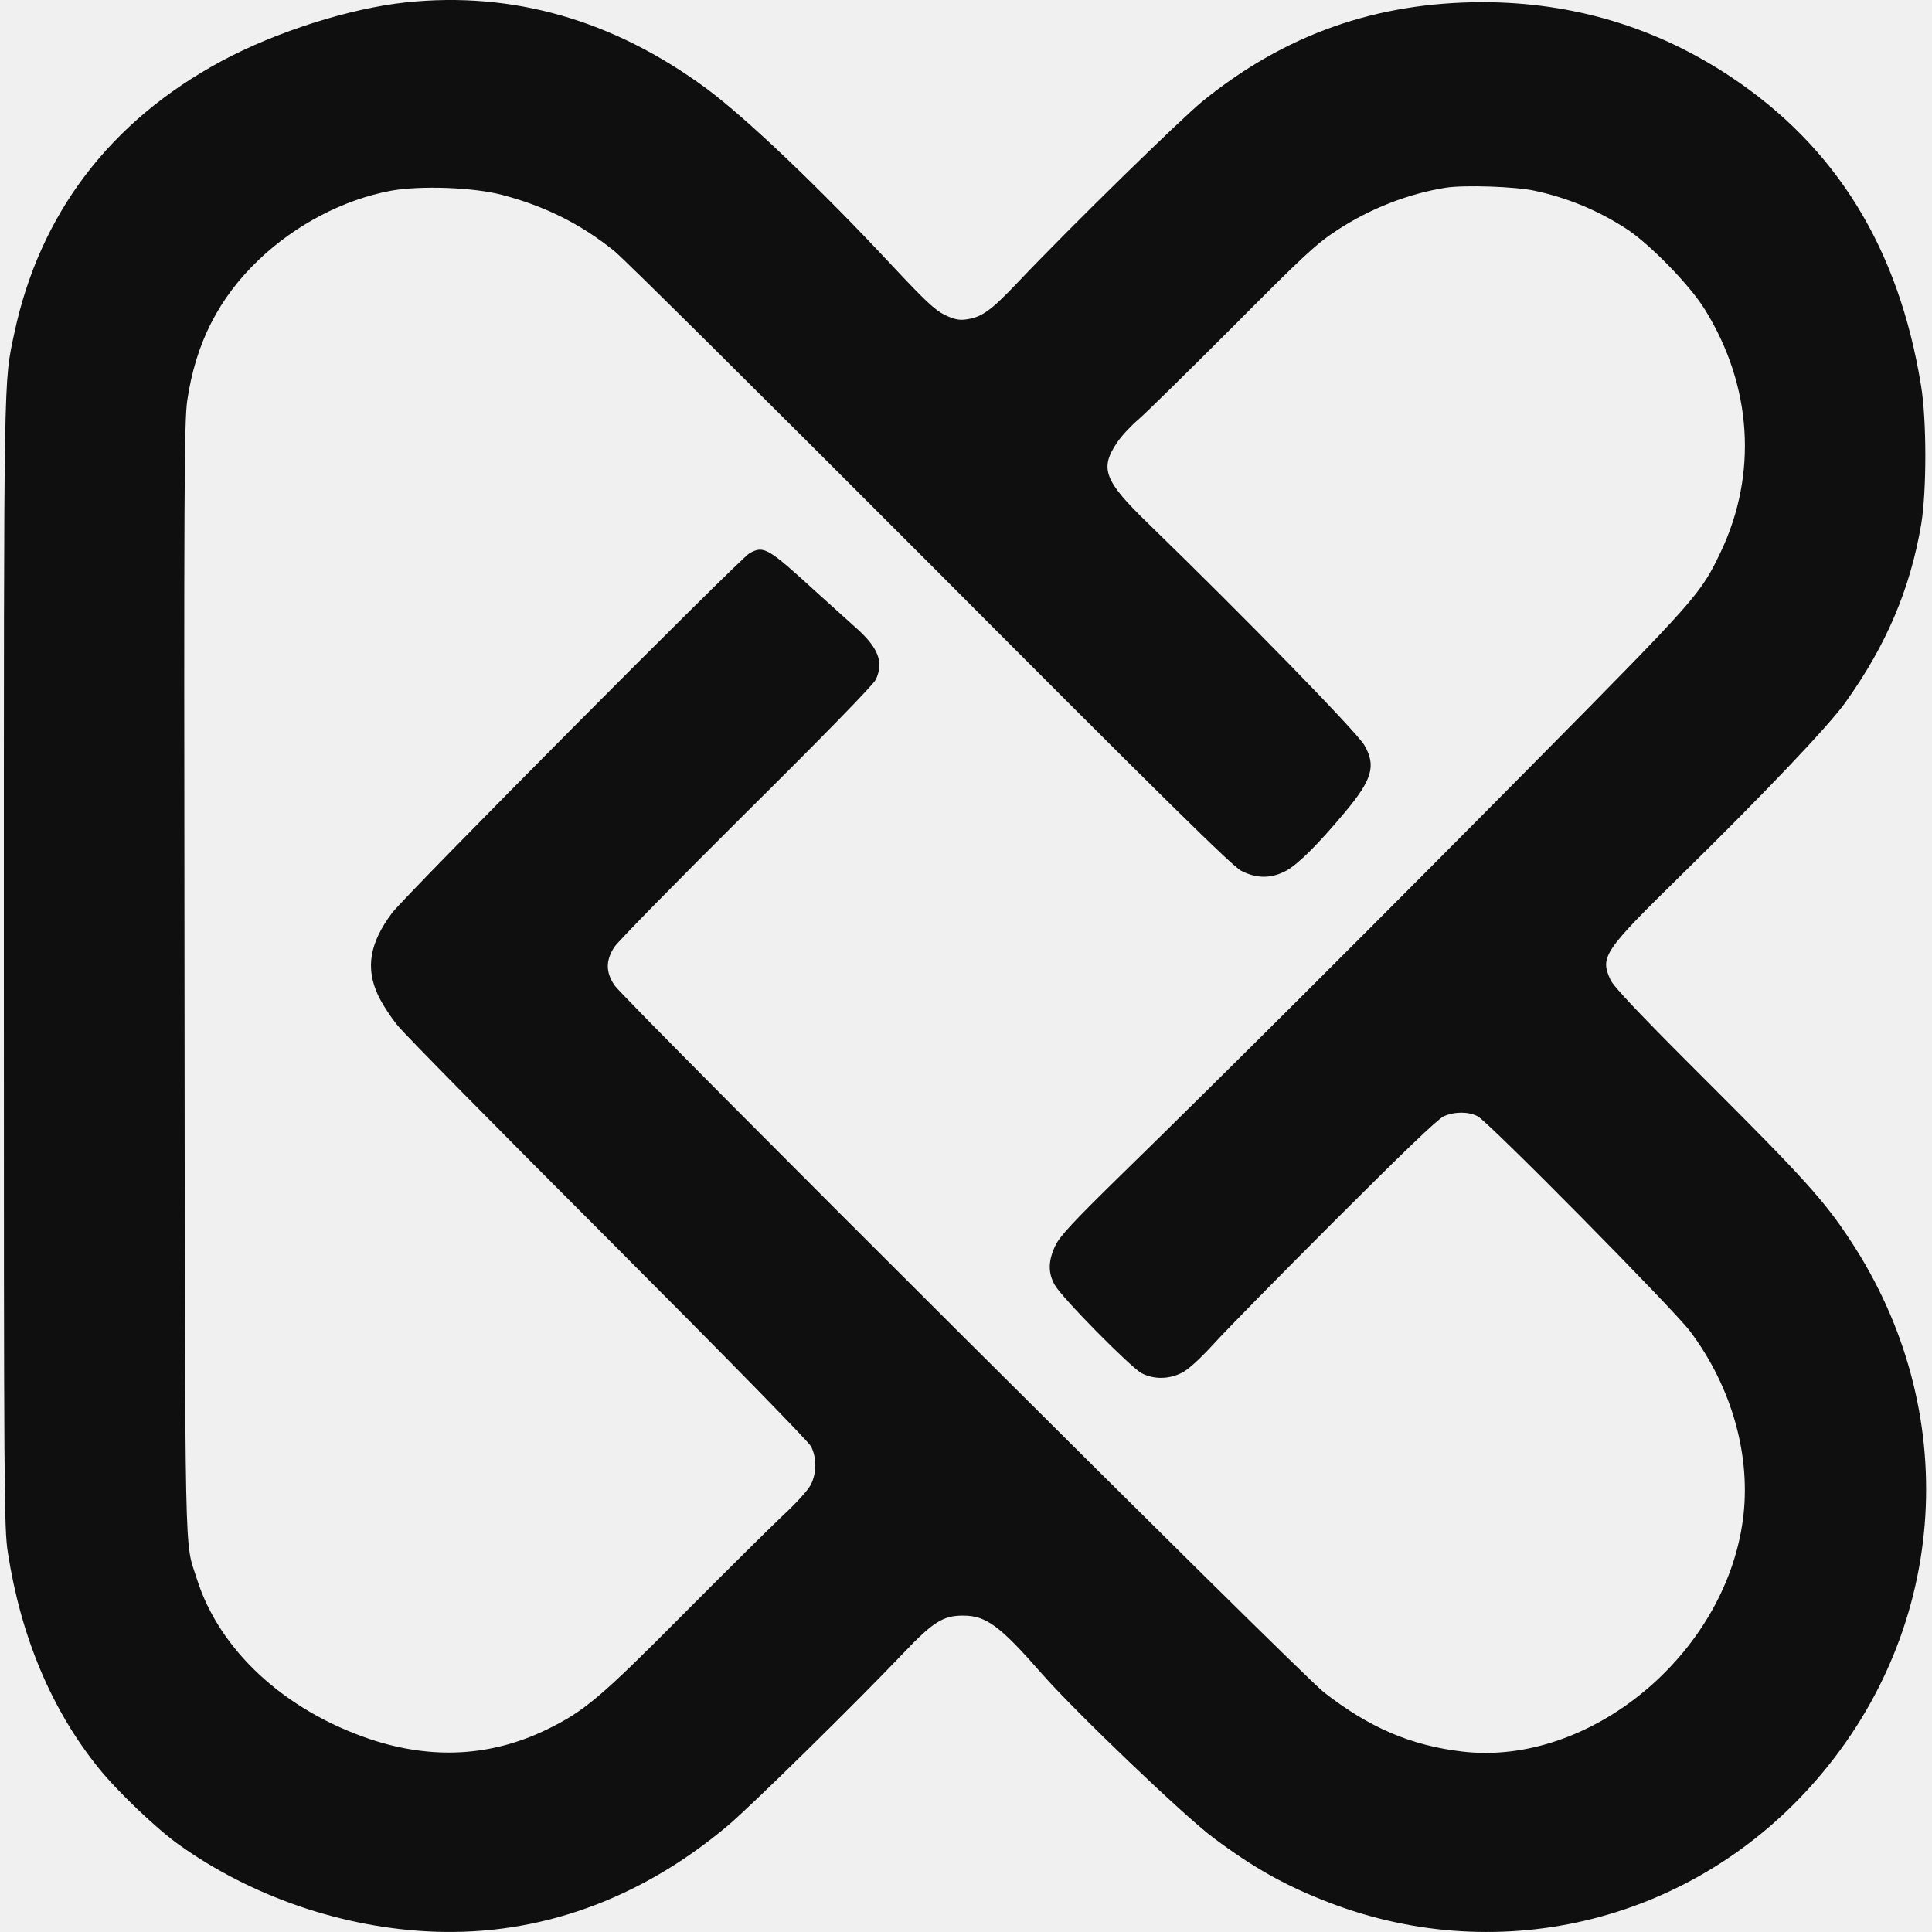
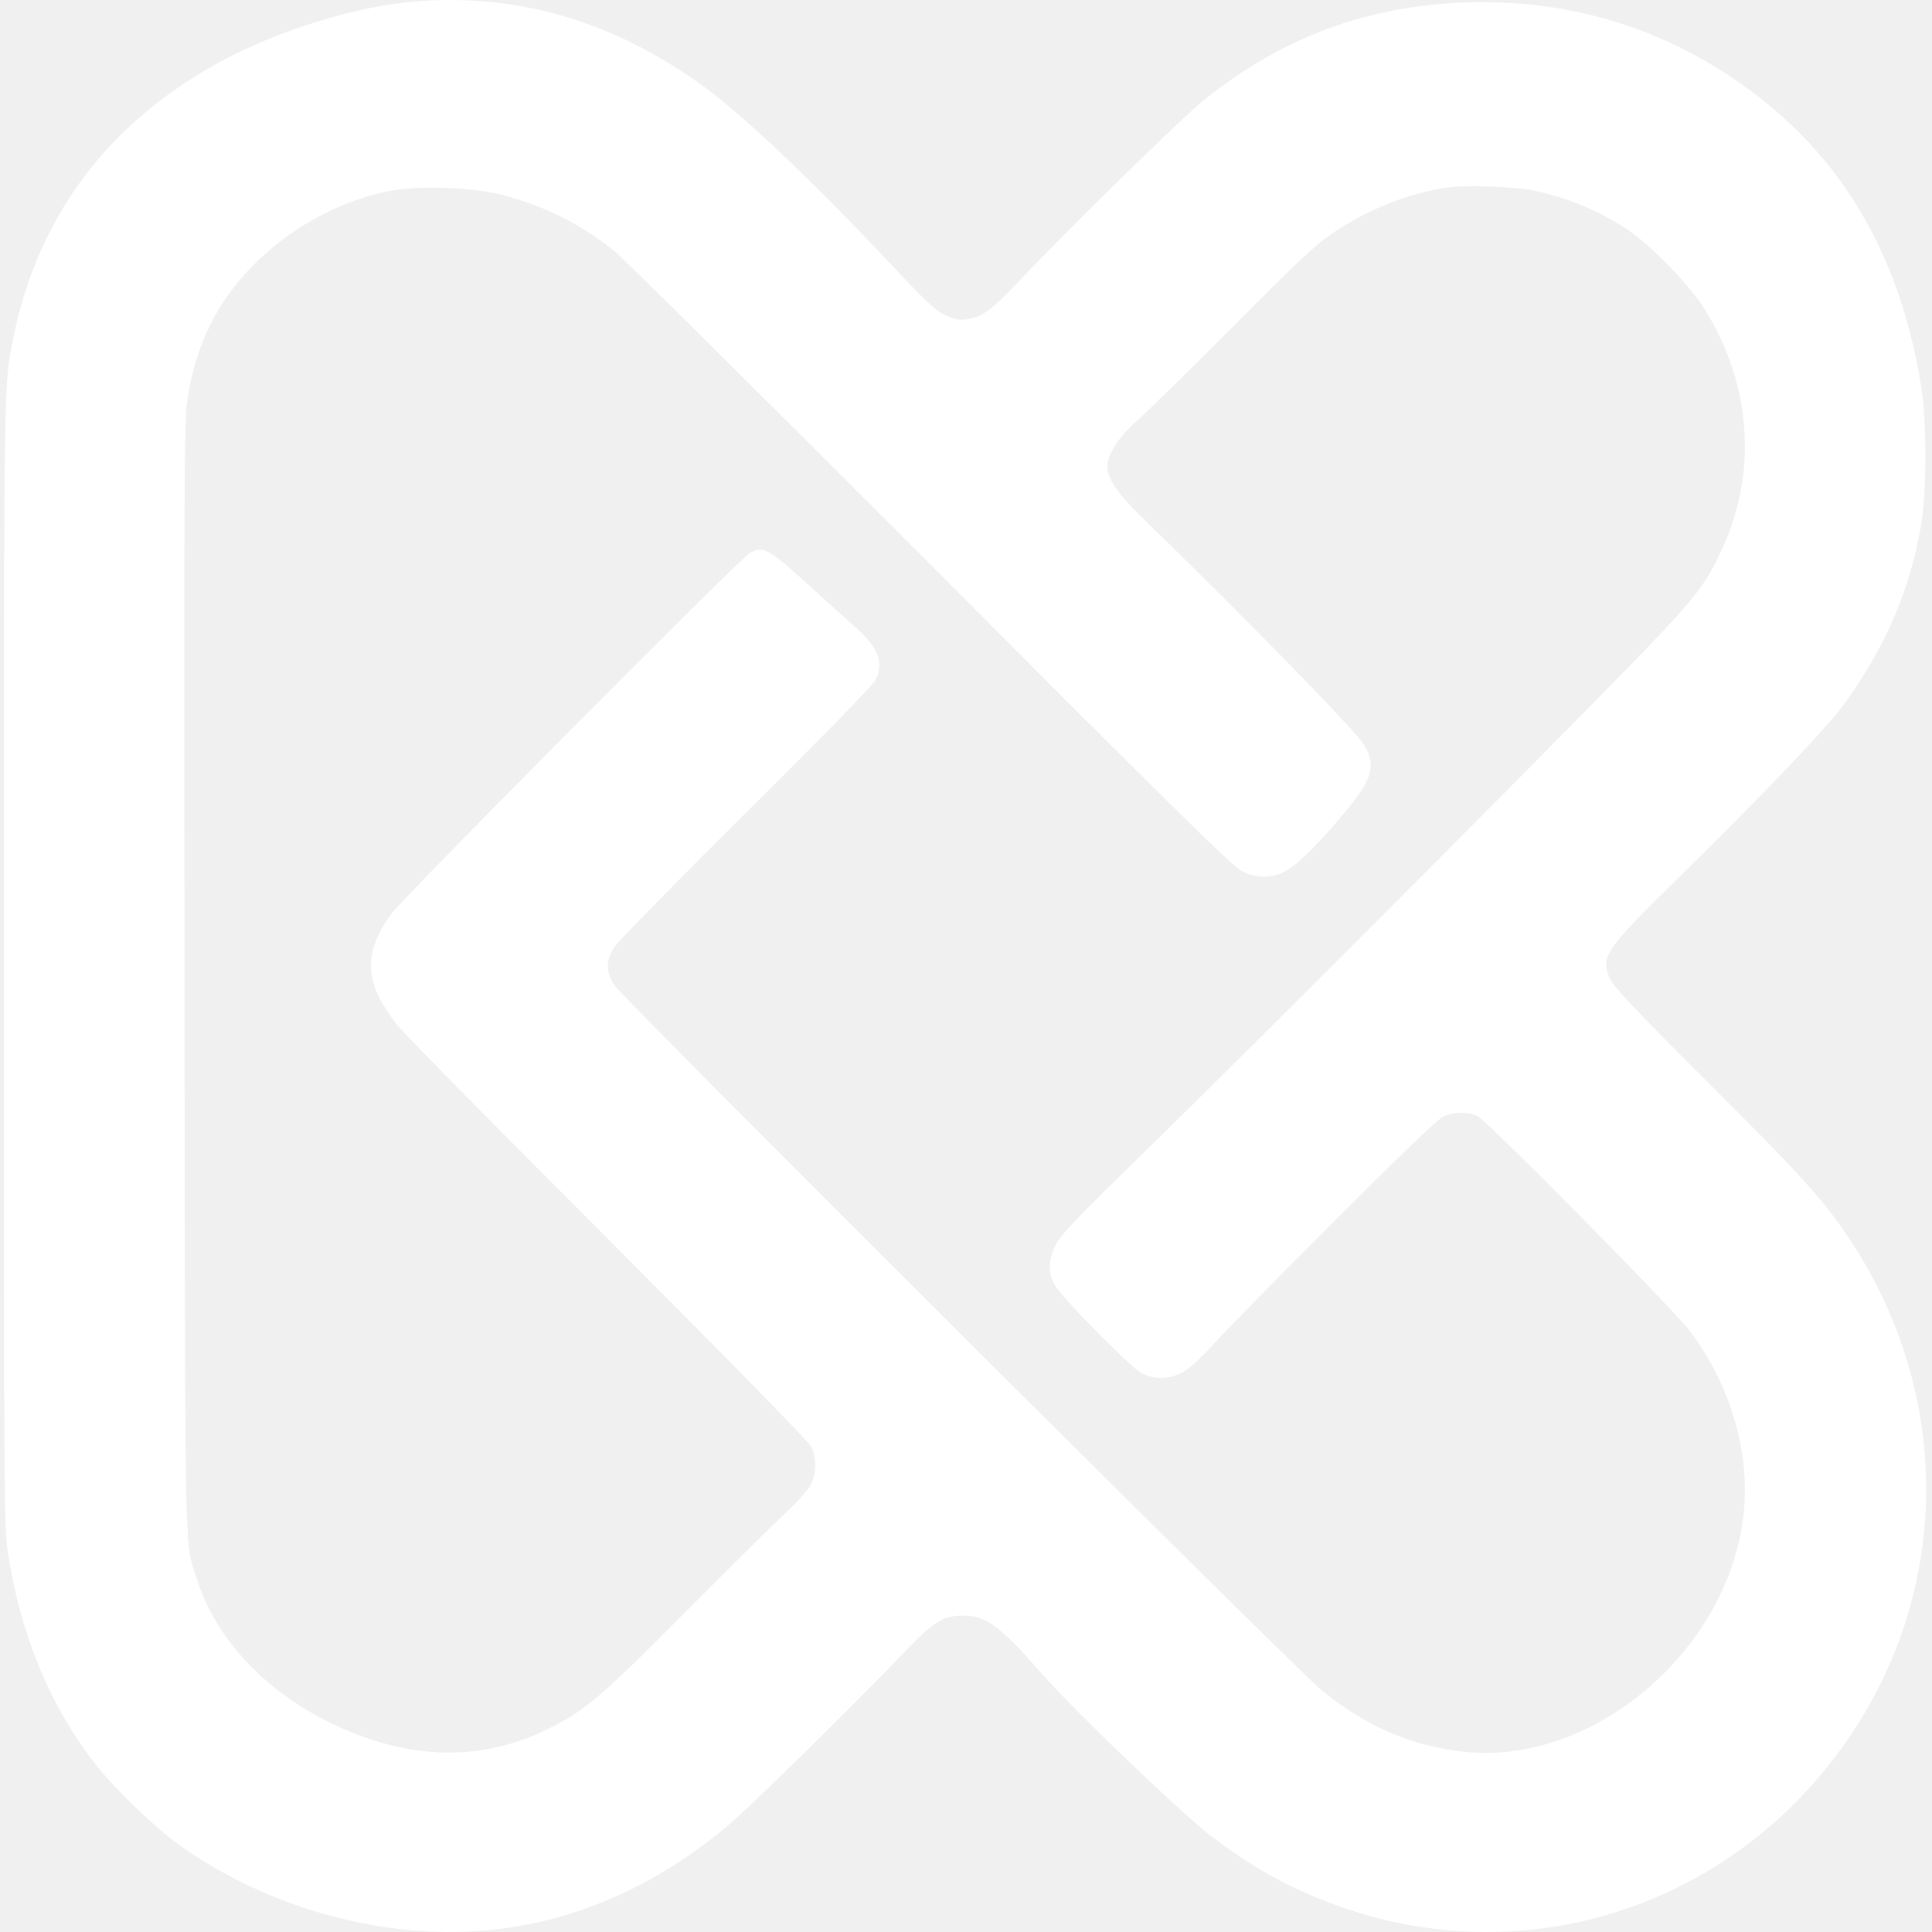
<svg xmlns="http://www.w3.org/2000/svg" width="500" height="500" viewBox="0 0 500 500">
-   <g style="mix-blend-mode:difference">
+   <g>
    <path d="M105.08 0.61C90.5 2.16 71.47 8.21 57.3 15.82C28.49 31.36 10.26 55.31 3.69 86.29C0.94 99.26 1.00 94.06 1.00 249.17C1.00 386.74 1.06 395.6 2.03 401.78C5.40 423.61 13.35 442.47 25.46 457.5C30.32 463.56 40.49 473.27 46.27 477.39C65.24 490.93 88.90 498.99 112.16 499.91C139.48 500.99 165.60 491.62 188.29 472.53C194.29 467.50 222.01 440.24 233.90 427.72C241.45 419.78 244.13 418.06 249.33 418.12C255.22 418.12 258.88 420.86 269.62 433.15C278.20 442.93 306.54 470.07 314.09 475.67C324.49 483.45 332.66 488.02 343.92 492.36C388.79 509.62 438.68 497.05 470.23 460.47C504.47 420.86 507.90 364.91 478.80 320.90C472.18 310.79 466.52 304.56 441.48 279.58C424.57 262.72 417.59 255.35 416.79 253.58C414.05 247.57 414.96 246.20 435.43 226.14C456.63 205.34 473.20 187.91 477.55 181.85C488.18 166.99 494.35 152.47 497.21 135.67C498.64 127.04 498.64 108.52 497.15 99.72C491.38 64.23 475.20 38.05 448.00 19.93C428.68 7.07 407.19 0.61 383.82 0.56C356.27 0.56 332.66 8.84 311.34 26.10C305.57 30.79 276.77 58.97 263.56 72.91C256.36 80.51 254.02 82.17 249.85 82.69C248.19 82.91 246.88 82.63 244.48 81.49C241.96 80.23 239.39 77.83 231.10 68.97C212.18 48.68 193.15 30.56 182.75 22.85C158.74 5.19 132.74 -2.30 105.08 0.61ZM397.19 49.37C405.71 51.19 413.65 54.51 420.79 59.14C426.85 63.03 437.43 73.88 441.26 80.17C453.43 99.83 454.91 122.69 445.31 142.87C440.17 153.67 439.20 154.81 397.59 196.88C356.95 237.97 315.80 279.01 289.86 304.33C277.74 316.22 274.37 319.82 273.17 322.27C271.28 326.16 271.17 329.36 272.94 332.50C274.71 335.76 292.66 353.94 295.51 355.42C298.66 357.02 302.49 356.97 305.80 355.31C307.46 354.51 310.43 351.82 314.15 347.76C317.29 344.28 331.46 329.88 345.64 315.70C363.07 298.27 372.10 289.58 373.64 288.90C376.44 287.64 380.04 287.64 382.44 288.90C385.19 290.33 433.02 338.73 437.37 344.51C448.28 359.02 453.31 377.08 451.03 393.54C446.23 428.35 411.42 457.04 378.67 453.33C365.24 451.78 354.38 447.16 342.55 437.90C336.66 433.32 161.55 258.78 159.03 255.00C156.74 251.58 156.74 248.60 158.97 245.12C159.83 243.75 175.20 228.09 193.09 210.31C213.10 190.48 226.01 177.22 226.64 175.90C228.81 171.33 227.33 167.56 221.21 162.19C218.98 160.19 214.58 156.24 211.50 153.44C198.64 141.67 197.72 141.15 194.01 143.15C191.61 144.41 104.79 231.80 101.42 236.32C95.65 244.09 94.56 250.49 97.82 257.52C98.79 259.63 101.08 263.18 102.91 265.41C104.68 267.64 129.25 292.55 157.49 320.79C188.58 351.94 209.21 373.03 209.90 374.34C211.38 377.26 211.38 381.20 209.84 384.23C209.15 385.60 206.01 389.09 202.52 392.29C199.21 395.43 187.61 406.92 176.75 417.84C155.49 439.27 151.20 442.87 141.60 447.56C127.14 454.59 111.88 455.44 95.88 450.13C73.59 442.64 56.78 427.09 50.95 408.63C47.69 398.29 47.92 409.66 47.75 253.46C47.58 126.12 47.69 109.32 48.44 103.78C50.61 88.86 56.61 77.08 67.07 67.14C76.56 58.11 88.96 51.65 101.13 49.37C108.68 47.99 122.51 48.45 130.00 50.45C141.08 53.37 150.23 57.94 158.92 64.91C161.37 66.85 198.18 103.43 240.87 146.18C301.86 207.39 319.00 224.26 321.29 225.40C325.35 227.46 329.23 227.40 333.06 225.23C336.09 223.51 341.24 218.37 347.98 210.31C355.12 201.79 356.21 198.19 353.07 192.82C351.07 189.39 322.09 159.67 297.11 135.44C285.74 124.41 284.54 121.27 289.11 114.52C290.20 112.86 292.71 110.18 294.66 108.52C296.60 106.86 307.57 96.06 319.06 84.57C337.58 65.94 340.61 63.14 346.09 59.54C354.67 53.94 364.50 50.11 374.21 48.57C379.01 47.82 392.27 48.28 397.19 49.37Z" fill="white" />
  </g>
</svg>
